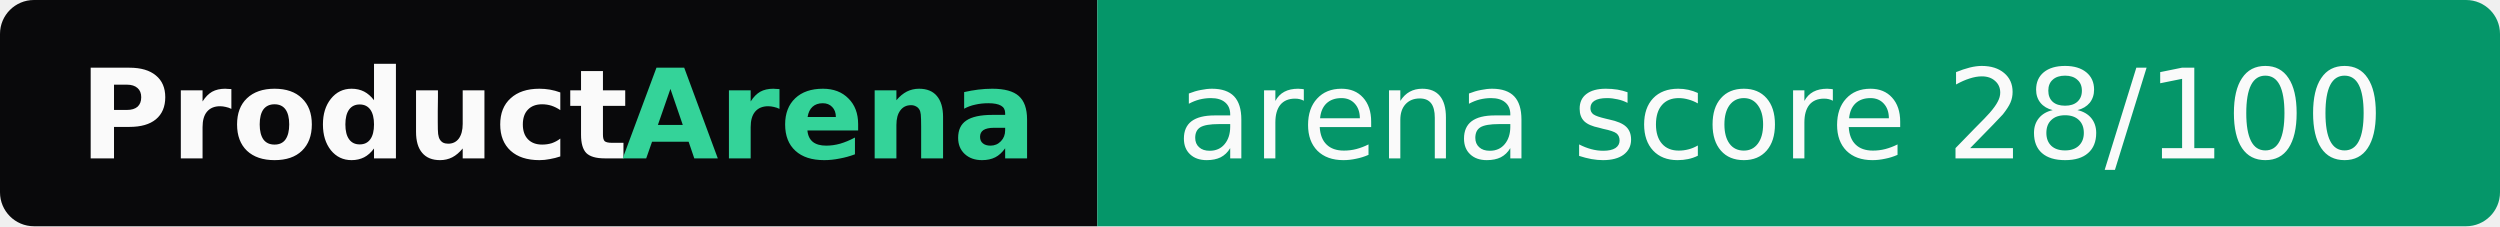
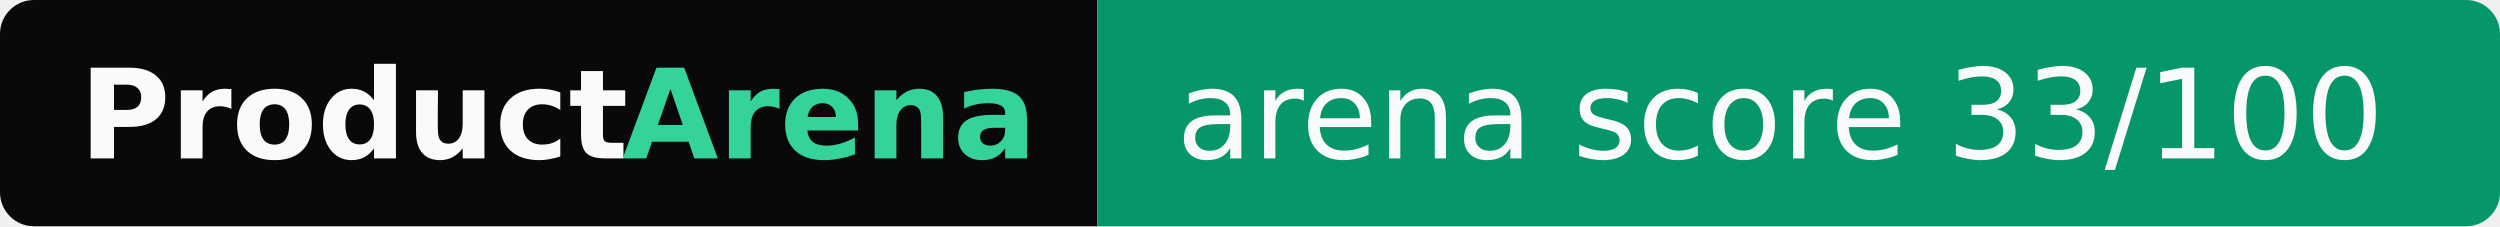
- <svg xmlns="http://www.w3.org/2000/svg" width="221" height="20" role="img" aria-label="ProductArena: arena score 28/100">
+ <svg xmlns="http://www.w3.org/2000/svg" width="221" height="20" role="img" aria-label="ProductArena: arena score 33/100">
  <clipPath id="r">
    <rect width="221" height="20" rx="3" fill="#fff" />
  </clipPath>
  <g clip-path="url(#r)">
    <rect width="97" height="20" fill="#09090b" />
    <rect x="97" width="124" height="20" fill="#059669" />
  </g>
  <g font-family="Verdana,Geneva,DejaVu Sans,sans-serif" font-size="11">
    <text x="7" y="14" textLength="48" font-weight="bold" fill="#fafafa">Product</text>
    <text x="55" y="14" textLength="35" font-weight="bold" fill="#34d399">Arena</text>
-     <text x="104" y="14" textLength="110" fill="#fafafa">arena score 28/100</text>
+     <text x="104" y="14" textLength="110" fill="#fafafa">arena score 33/100</text>
  </g>
</svg>
